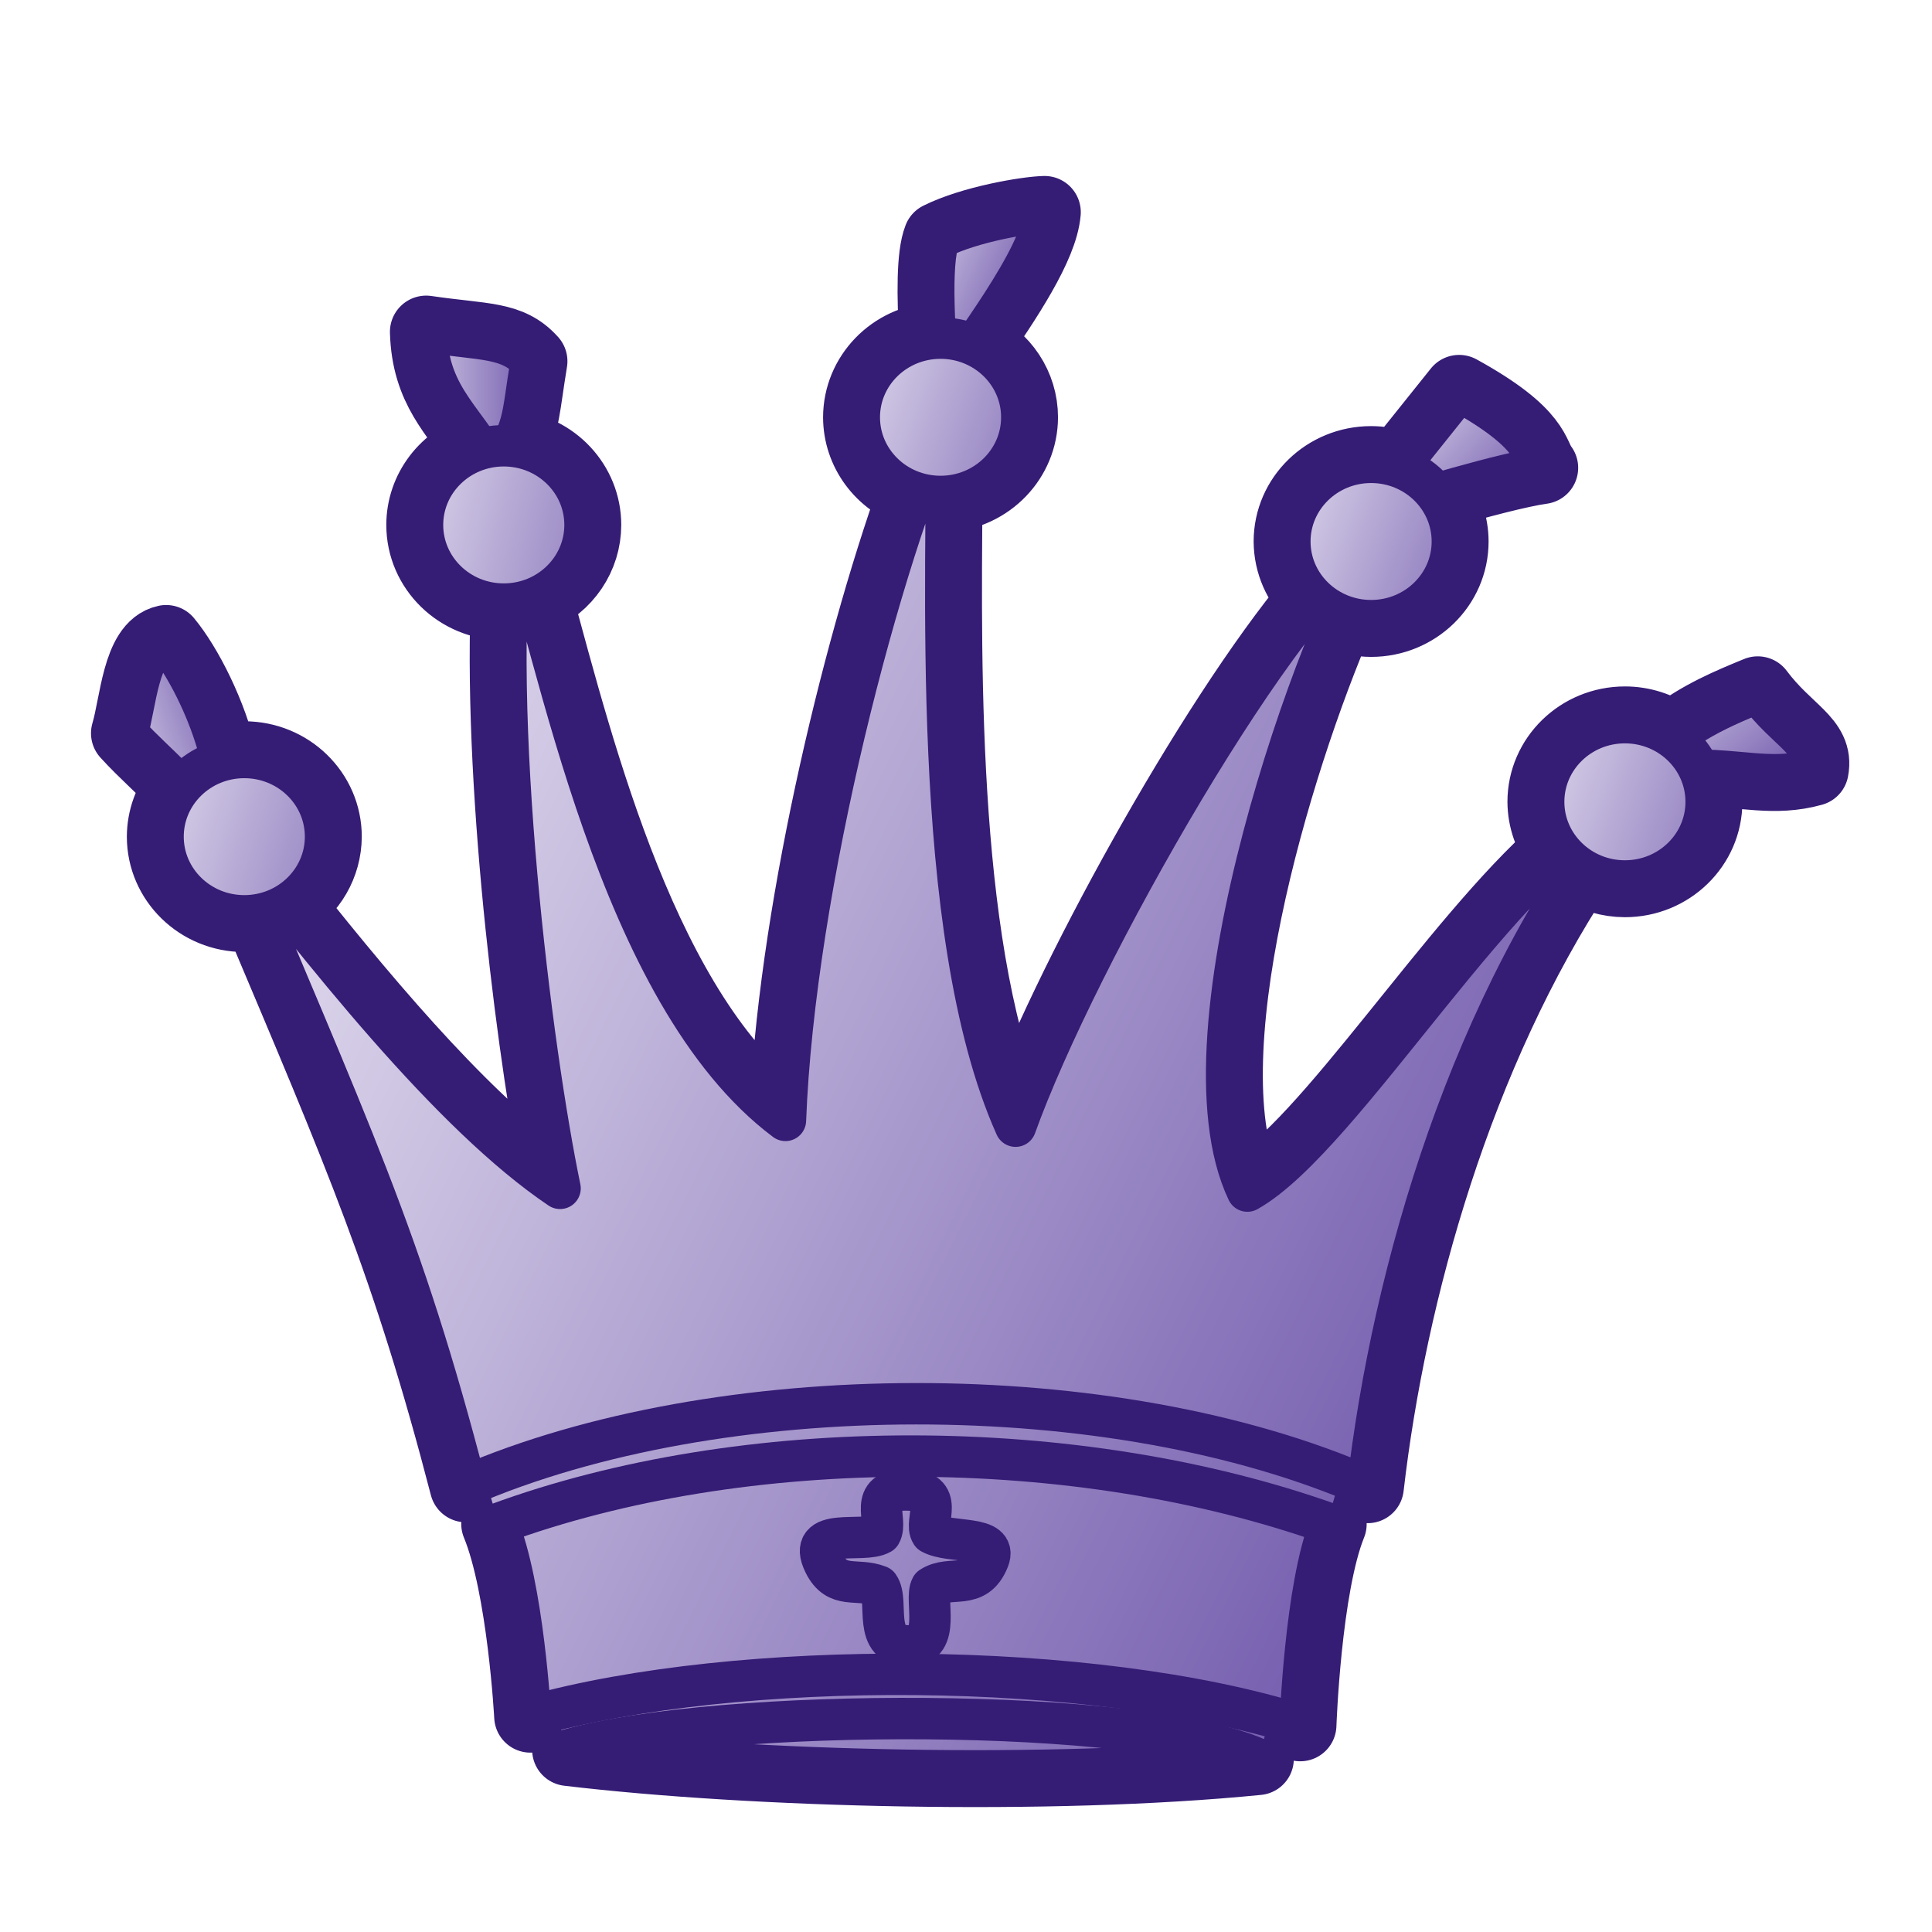
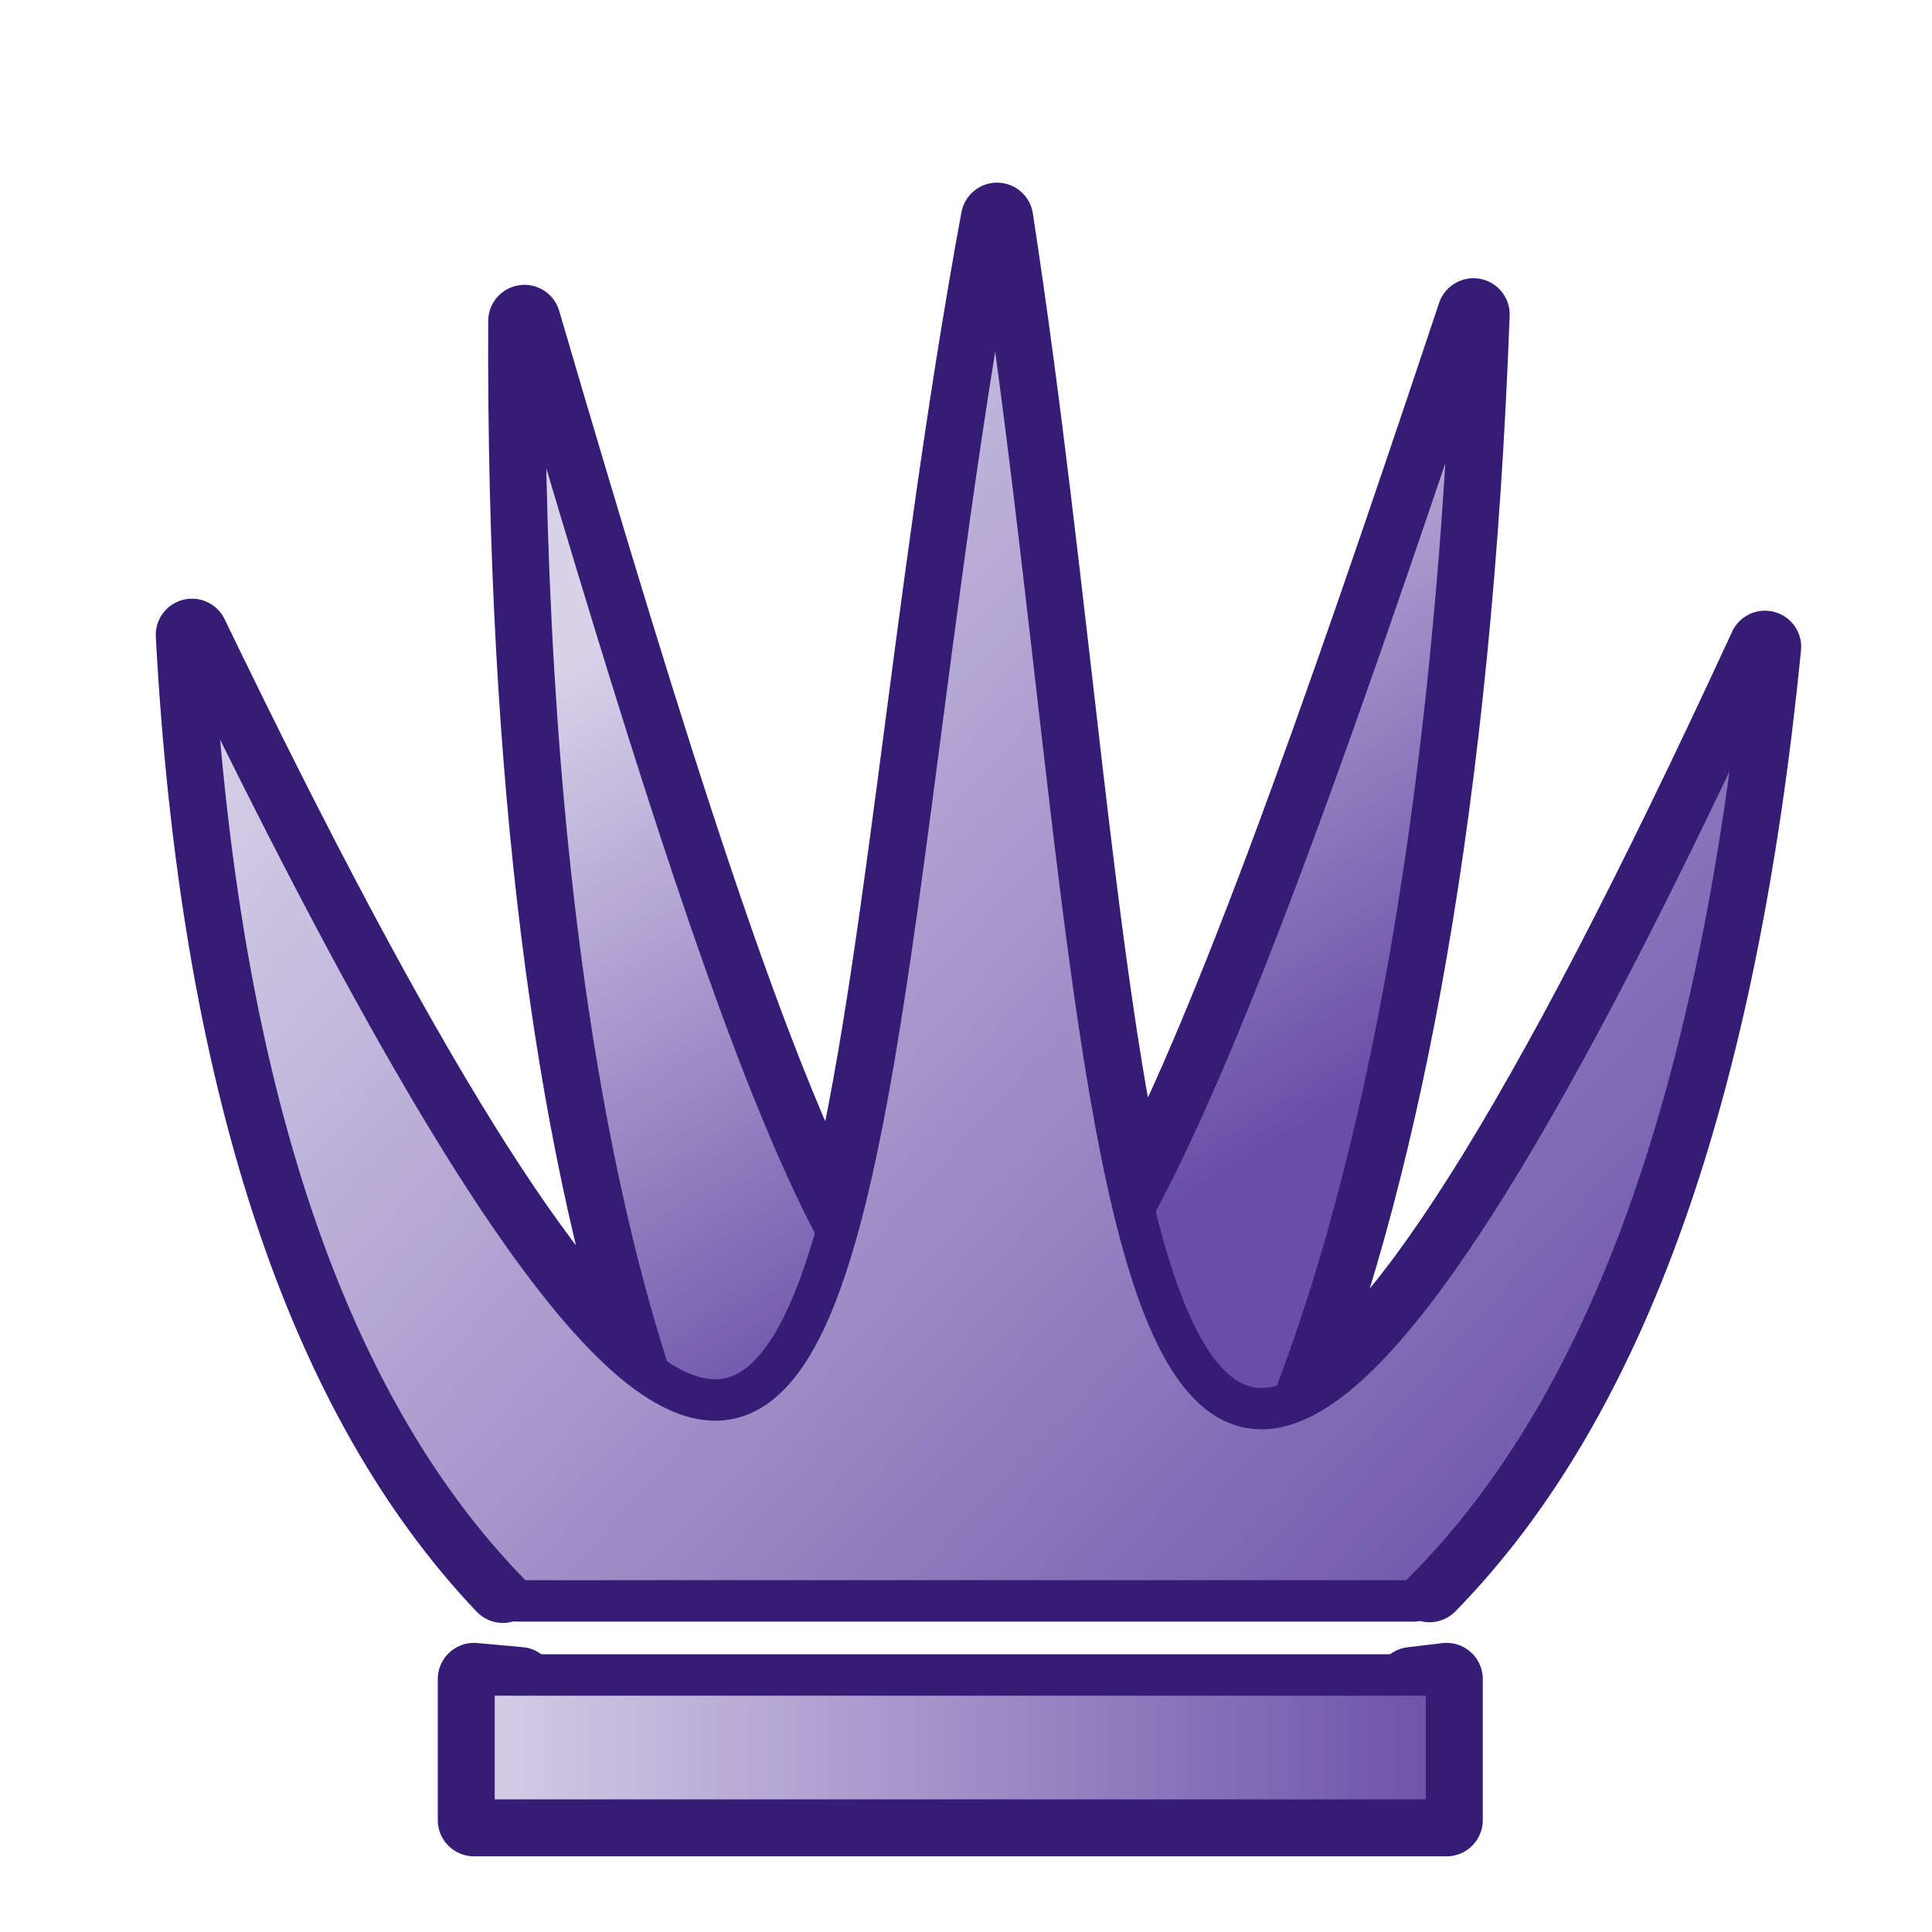
- <svg xmlns="http://www.w3.org/2000/svg" xmlns:xlink="http://www.w3.org/1999/xlink" id="queen" viewBox="0 0 933.33 933.33">
-   <style id="base">.base{fill-opacity:1;fill-rule:evenodd;stroke-miterlimit:4;stroke-dasharray:none;stroke-linecap:round;stroke-linejoin:round;stroke-opacity:1}.stroke-medium{stroke-width:20}.stroke-color{stroke:#351c75}</style>
-   <defs id="defs">
-     <linearGradient id="fillGradient" x1="0" y1="1" x2="0" y2="0" gradientUnits="objectBoundingBox">
-       <stop id="stop0" offset="0" stop-color="#d9d2e9" stop-opacity="1" />
-       <stop id="stop1" offset="1" stop-color="#674ea7" stop-opacity="1" />
+ <svg xmlns="http://www.w3.org/2000/svg" xmlns:xlink="http://www.w3.org/1999/xlink" id="queen" width="700pt" height="700pt" viewBox="0 0 933.333 933.333">
+   <style id="style-base">.base{fill-opacity:1;fill-rule:evenodd;stroke-miterlimit:4;stroke-dasharray:none;stroke-linecap:round;stroke-linejoin:round;stroke-opacity:1}.stroke-medium{stroke-width:20}.stroke-color{stroke:#351c75}</style>
+   <defs id="defs36222">
+     <linearGradient id="fillGradient">
+       <stop id="stop0" offset="0" style="stop-color:#d9d2e9;stop-opacity:1" />
+       <stop id="stop1" offset="1" style="stop-color:#674ea7;stop-opacity:1" />
    </linearGradient>
-     <linearGradient xlink:href="#fillGradient" id="hair5-grad" x1="785.14" x2="840.91" y1="294.76" y2="363.09" gradientTransform="translate(30 20)" gradientUnits="userSpaceOnUse" />
-     <linearGradient xlink:href="#fillGradient" id="hair4-grad" x1="649.86" x2="711.12" y1="171.18" y2="227.75" gradientTransform="translate(30 20)" gradientUnits="userSpaceOnUse" />
-     <linearGradient xlink:href="#fillGradient" id="hair3-grad" x1="406.01" x2="470.83" y1="103.53" y2="132.99" gradientTransform="translate(30 20)" gradientUnits="userSpaceOnUse" />
-     <linearGradient xlink:href="#fillGradient" id="hair2-grad" x1="167.87" x2="234.62" y1="175" y2="175" gradientTransform="translate(30 20)" gradientUnits="userSpaceOnUse" />
-     <linearGradient xlink:href="#fillGradient" id="hair1-grad" x1="23.46" x2="87.37" y1="337.86" y2="315.46" gradientTransform="translate(30 20)" gradientUnits="userSpaceOnUse" />
-     <linearGradient xlink:href="#fillGradient" id="hairknot1-grad" x1="339.47" x2="514.54" y1="530.61" y2="571.59" gradientTransform="translate(-93.77 -199.5)scale(.85393)" gradientUnits="userSpaceOnUse" />
-     <linearGradient xlink:href="#fillGradient" id="hairknot3-grad" x1="339.47" x2="495.02" y1="530.61" y2="584.76" gradientTransform="translate(117.23 -251.5)scale(.85393)" gradientUnits="userSpaceOnUse" />
-     <linearGradient xlink:href="#fillGradient" id="hairknot4-grad" x1="339.47" x2="487.21" y1="530.61" y2="584.76" gradientTransform="translate(325.24 -191.5)scale(.85393)" gradientUnits="userSpaceOnUse" />
-     <linearGradient xlink:href="#fillGradient" id="hairknot5-grad" x1="339.47" x2="498.93" y1="530.61" y2="584.76" gradientTransform="translate(447.85 -65.75)scale(.85393)" gradientUnits="userSpaceOnUse" />
-     <linearGradient xlink:href="#fillGradient" id="hairknot2-grad" x1="339.47" x2="510.64" y1="530.61" y2="584.76" gradientTransform="translate(-219.1 -48.92)scale(.85393)" gradientUnits="userSpaceOnUse" />
-     <linearGradient xlink:href="#fillGradient" id="filler-grad" x1="153.6" x2="761.36" y1="380.54" y2="682.21" gradientTransform="translate(30 20)" gradientUnits="userSpaceOnUse" />
-     <linearGradient xlink:href="#fillGradient" id="crown-grad" x1="153.6" x2="761.36" y1="380.54" y2="682.21" gradientTransform="translate(30 20)" gradientUnits="userSpaceOnUse" />
-     <linearGradient xlink:href="#fillGradient" id="fullhair-grad" x1="153.6" x2="761.36" y1="380.54" y2="682.21" gradientTransform="translate(30 20)" gradientUnits="userSpaceOnUse" />
-     <linearGradient xlink:href="#fillGradient" id="cross-grad" x1="153.6" x2="761.36" y1="380.54" y2="682.21" gradientTransform="translate(30 20)" gradientUnits="userSpaceOnUse" />
-     <linearGradient xlink:href="#fillGradient" id="base-grad" x1="153.6" x2="761.36" y1="380.54" y2="682.21" gradientTransform="translate(30 20)" gradientUnits="userSpaceOnUse" />
+     <linearGradient xlink:href="#fillGradient" id="bottom-gradient" x1="199" x2="661.667" y1="789.833" y2="789.833" gradientTransform="translate(-.308 -7.803)scale(1.07873)" gradientUnits="userSpaceOnUse" />
+     <linearGradient xlink:href="#fillGradient" id="front-hair-gradient" x1="166.781" x2="718.885" y1="239.891" y2="746.557" gradientTransform="translate(-2.308 -9.803)scale(1.07873)" gradientUnits="userSpaceOnUse" />
+     <linearGradient xlink:href="#fillGradient" id="back-hair-gradient" x1="285.639" x2="466.667" y1="287.12" y2="587.12" gradientTransform="translate(-2.308 -9.803)scale(1.07873)" gradientUnits="userSpaceOnUse" />
  </defs>
-   <path id="boundary" fill="none" stroke-width="35" d="M660.68 718.33c10.94-94.74 43.2-209.42 102.48-299.25a39.97 39.97 0 0 0 21.82 6.51c21.68 0 39.25-17.12 39.25-38.24a37.4 37.4 0 0 0-3.3-15.3c21.54.22 36.23 4.98 54.63-.16 2.68-13.83-12.17-18.27-26.41-37.32-13.28 5.43-27.97 11.58-41.09 21.86a39.95 39.95 0 0 0-23.08-7.32c-21.68 0-39.25 17.12-39.25 38.24a37.61 37.61 0 0 0 8.08 23.07c-51.19 44.95-112.72 143.43-151.22 164.96-29.6-62.18 12.69-205.2 44.46-278.64a40.14 40.14 0 0 0 15.32 3.1c21.67 0 39.25-17.13 39.25-38.25a37.6 37.6 0 0 0-7.87-22.95c20.21-5.83 40.26-11.12 51.15-12.64-4.71-5.65-1.7-16-40-37.05l-29.33 36.63a40.18 40.18 0 0 0-13.2-2.23c-21.68 0-39.25 17.12-39.25 38.24a37.78 37.78 0 0 0 11.93 27.33c-50.57 60.7-120.62 188.65-144.45 255.12-35.85-80.11-34.18-218.8-33.46-304.4 20.51-1.42 36.42-18.02 36.47-38.05 0-14.97-8.97-28.56-22.95-34.78 15.35-22.32 32.59-48.04 33.96-64.3-8.56.2-34.94 4.63-50.8 12.54-3.3 8.32-3.13 27.74-1.92 48.47-20.64 1.27-36.73 17.92-36.78 38.07.04 16.37 10.76 30.9 26.67 36.14-28.48 79.66-58.76 208.18-62.36 303.52C310.98 489.94 280 365.6 258.95 288.64c14.35-6.05 23.65-19.82 23.67-35.05 0-19.7-15.36-36.16-35.47-38.06 6.22-12.28 5.72-18.25 9.47-41.01-10.56-11.82-22.9-10.12-50.75-14.21.8 27.72 14.54 39.02 26.06 56.73-16.51 4.9-27.8 19.73-27.81 36.55 0 21.12 17.57 38.24 39.25 38.24.49-.02.98-.06 1.47-.1-3.38 94.8 13.8 225.09 25.7 282.34-41.7-28.13-88.76-82.84-132-137.35a38.04 38.04 0 0 0 18.73-32.54c0-21.12-17.57-38.24-39.25-38.24a40.23 40.23 0 0 0-10.94 1.52c-4.97-22.4-17.15-46.04-26.82-57.68-13.44 2.8-14.58 30.31-18.8 44.43 8.72 9.6 17.51 16.83 25.93 26.19a37.63 37.63 0 0 0-8.61 23.78c0 21.12 17.57 38.24 39.24 38.24a40.25 40.25 0 0 0 7.11-.71c49.02 116.08 72.23 169.42 99.97 276.2m15.22 18.27c12.59 30.53 15.92 93 15.92 93m371.88 4.18s2.31-66.7 14.6-97.08m-368.15 109c88.83 10.6 232.73 14.35 332.96 4.4" class="base stroke-color" />
-   <path id="hair5" fill="url(#hair5-grad)" d="M875.56 371.9c2.67-13.84-12.17-18.28-26.41-37.33-19.84 8.12-42.82 17.8-59 40.52 40.86-8.43 59.44 4.06 85.41-3.2z" class="base stroke-color stroke-medium" />
-   <path id="hair4" fill="url(#hair4-grad)" d="M744.9 226c-4.71-5.65-1.7-16-40-37.05l-48.86 61.03c27.41-8.55 70.77-21.46 88.86-23.98" class="base stroke-color stroke-medium" />
-   <path id="hair3" fill="url(#hair3-grad)" d="M504.62 102.52c-8.56.19-34.94 4.62-50.8 12.53-4.8 12.1-2.31 47.6.13 76.64 15.19-24.37 48.74-66.26 50.67-89.17" class="base stroke-color stroke-medium" />
-   <path id="hair2" fill="url(#hair2-grad)" d="M256.62 174.52c-10.56-11.81-22.9-10.12-50.75-14.21.97 33.73 21.1 43.13 33.08 69.38 15.19-24.37 12.74-25.26 17.67-55.17" class="base stroke-color stroke-medium" />
-   <path id="hair1" fill="url(#hair1-grad)" d="M80.26 309.78c-13.44 2.8-14.58 30.31-18.8 44.43 15.06 16.6 30.37 26.05 43.52 51.72 14.06-25.04-8.76-76.94-24.72-96.15" class="base stroke-color stroke-medium" />
-   <path id="filler" fill="url(#filler-grad)" d="m273.94 844.89-50.38-166.21L657.32 680l-49.51 169.68z" />
-   <path id="crown" fill="url(#crown-grad)" d="M642.71 736.28c-122.2-43.67-283.4-43.92-402.4-.1 12.6 30.53 15.93 93 15.93 93 100.72-28.18 271.95-27.32 371.88 4.18 0 0 2.31-66.7 14.6-97.08z" class="base stroke-color stroke-medium" />
-   <path id="fullhair" fill="url(#fullhair-grad)" d="M225.1 717.91c121.85-52.68 312.58-53.52 435.58.41 12.13-105.03 50.35-234.69 122.68-327.7C728.52 412.1 648.88 549.5 602.6 575.4c-36.3-76.27 35.54-274.2 63.48-316.13-46.9 28.21-146.15 203.01-175.47 284.78-42.27-94.44-32.38-271.08-33.39-345.1-31.8 69.55-73.51 229.37-77.78 342.3-81.2-60.86-109.85-225.26-131.5-290.4-11.93 93.8 8.88 257.17 22.62 323.23-52.8-35.6-114.44-113.92-165.61-180.3C170 549.33 193.54 596.45 225.1 717.91" class="base stroke-color stroke-medium" />
-   <path id="cross" fill="url(#cross-grad)" d="M437.76 719.78c-19-.1-8.58 14.64-12.32 21.12-8.53 4.95-36.24-3.83-27.32 14.34 6.32 12.87 15.76 6.81 26.37 10.96 5.28 7.27-3.64 29.36 15.04 28.9 15.43-.38 7.02-22.43 10.32-28.37 9.32-6.1 21.56 2.16 27.73-13.45 4.69-11.86-18.51-7.46-27.67-12.57-3.84-5.73 7.62-20.82-12.15-20.93" class="base stroke-color stroke-medium" />
-   <path id="path37" fill="url(#base-grad)" d="M274.57 845.27c88.83 10.6 232.72 14.36 332.96 4.41-56.57-25.28-259.89-25.07-332.96-4.4z" class="base stroke-color stroke-medium" />
-   <ellipse id="hairknot2" cx="243.37" cy="253.59" fill="url(#hairknot1-grad)" class="base stroke-color stroke-medium" rx="39.25" ry="38.24" />
-   <ellipse id="hairknot1" cx="118.02" cy="404.18" fill="url(#hairknot2-grad)" class="base stroke-color stroke-medium" rx="39.25" ry="38.24" />
-   <ellipse id="hairknot3" cx="454.37" cy="201.59" fill="url(#hairknot3-grad)" class="base stroke-color stroke-medium" rx="39.25" ry="38.24" />
-   <ellipse id="hairknot4" cx="662.37" cy="261.59" fill="url(#hairknot4-grad)" class="base stroke-color stroke-medium" rx="39.25" ry="38.24" />
-   <ellipse id="hairknot5" cx="784.98" cy="387.35" fill="url(#hairknot5-grad)" class="base stroke-color stroke-medium" rx="39.25" ry="38.24" />
+   <path id="boundary" d="M690.605 766.18c88.769-90.71 140.98-241.722 162.04-453.666-110.451 239.661-180.878 345.902-228.256 364.75 45.241-116.612 78.78-291.617 87.425-525.358-69.294 207.629-120.577 351.382-164.138 431.832-26.514-109.699-38.22-296.9-66.014-478.004-34.791 188.524-47.636 382.449-77.369 488.623-41.408-77.705-87.892-224.036-150.941-439.25-.989 223.42 22.967 393.006 60.406 508.846-48.155-34.212-117.283-142.337-221.014-357.238 11.588 214.478 62.838 367.984 150.213 459.816m8.033 46.627-22-2v68.117h469.834v-68.117l-16.786 2" class="base stroke-color" style="fill:none;stroke-width:35" />
+   <path id="back-hair" d="M711.814 151.906c-225.866 676.77-260.764 678.027-458.462 3.202-1.216 275.009 35.357 468.451 88.355 580.494h256.806c58.083-112.565 103.074-307.205 113.301-583.696" class="base stroke-color stroke-medium" style="fill:url(#back-hair-gradient)" />
+   <path id="front-hair" d="M481.662 105.734c-81.968 444.154-41.752 920.212-388.918 200.981 11.881 219.895 65.45 375.697 156.9 466.654h433.718c93.18-89.82 147.656-243.21 169.283-460.855-331.536 719.381-302.754 237.784-370.983-206.78" class="base stroke-color stroke-medium" style="fill:url(#front-hair-gradient)" />
+   <path id="bottom" d="M228.99 809.158h469.835v70.118H228.99z" class="base stroke-color stroke-medium" style="fill:url(#bottom-gradient)" />
</svg>
